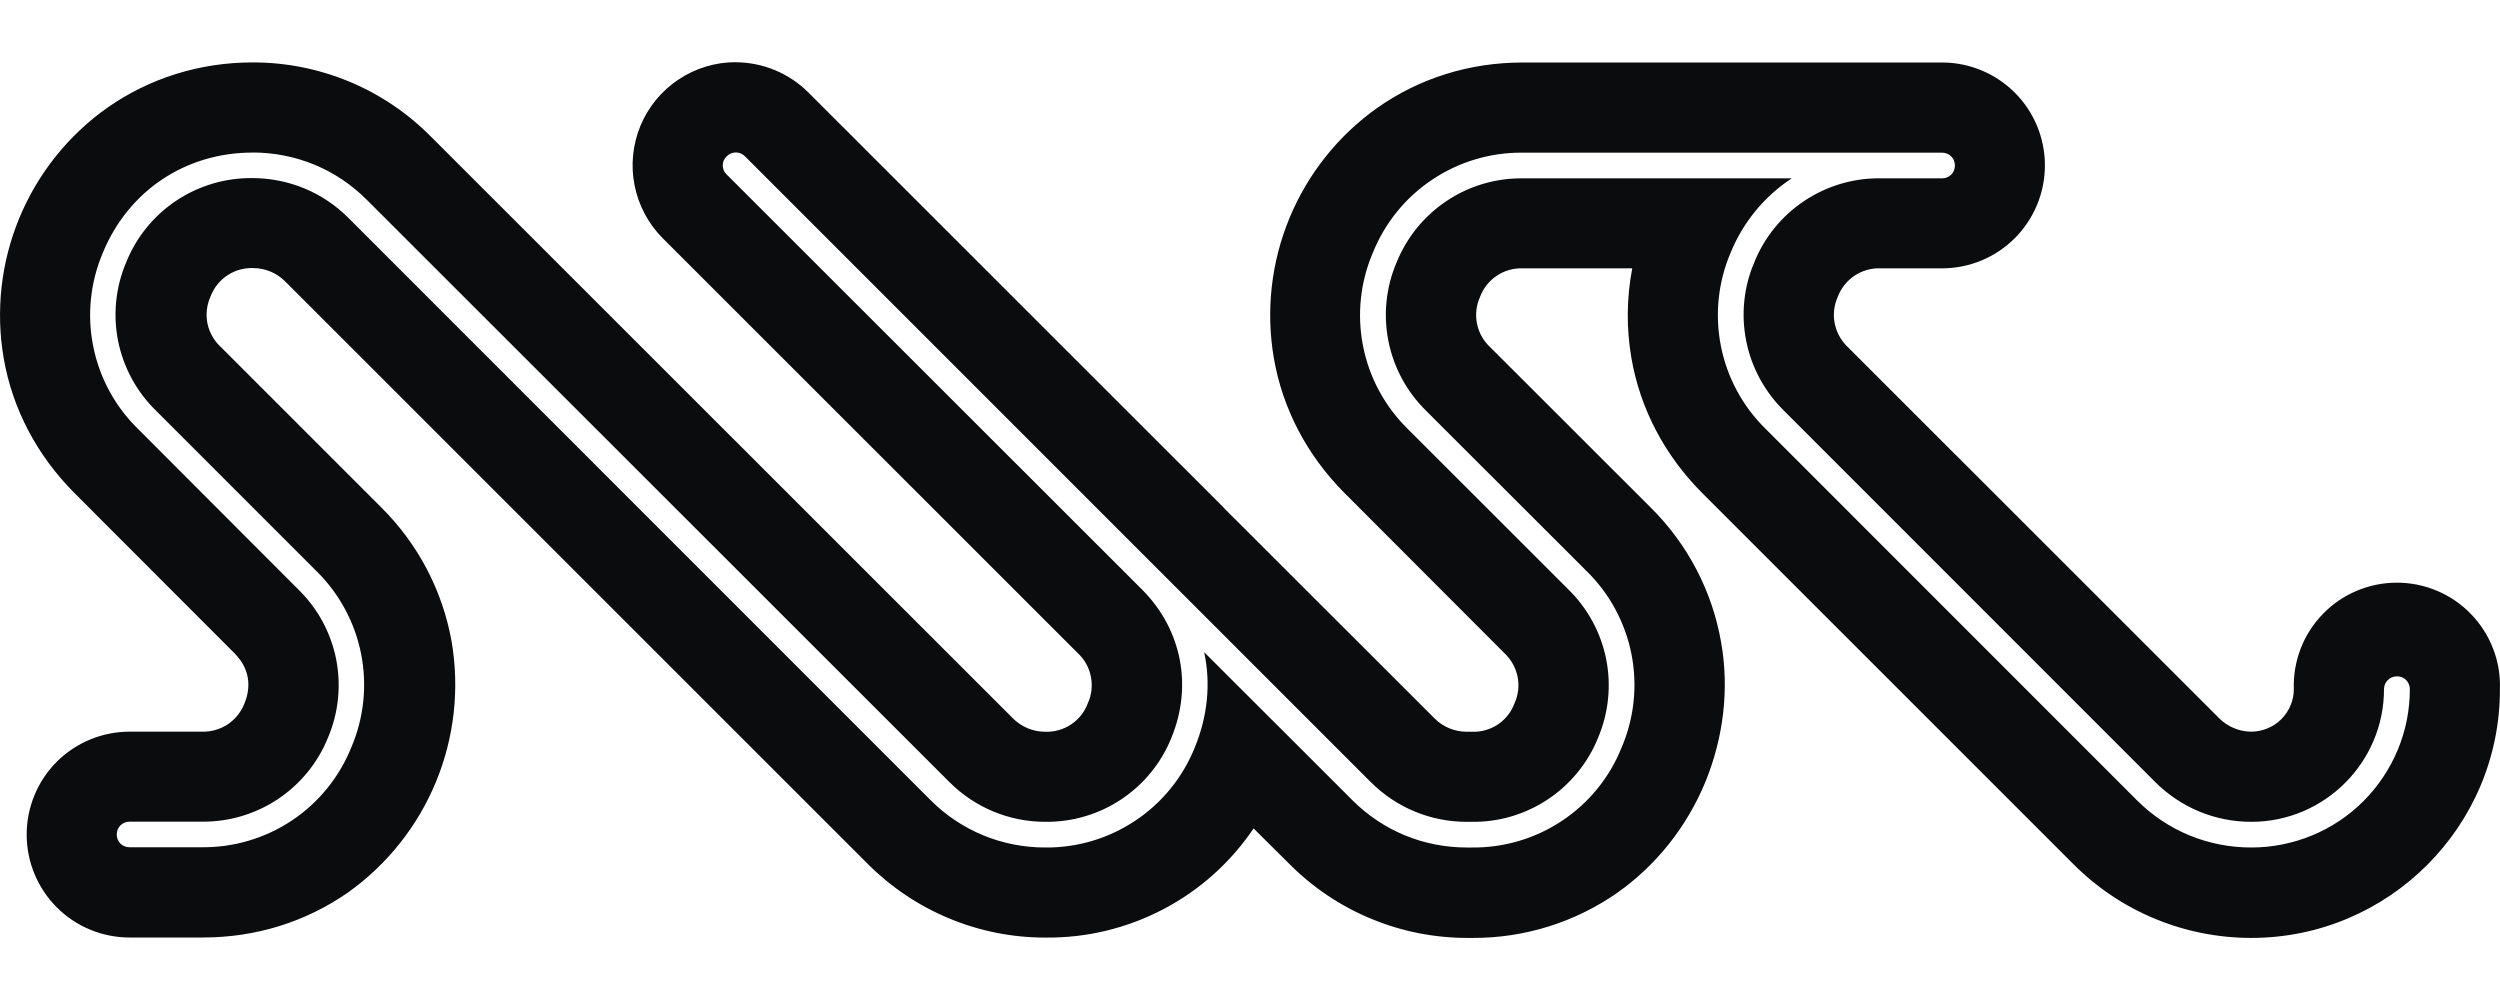
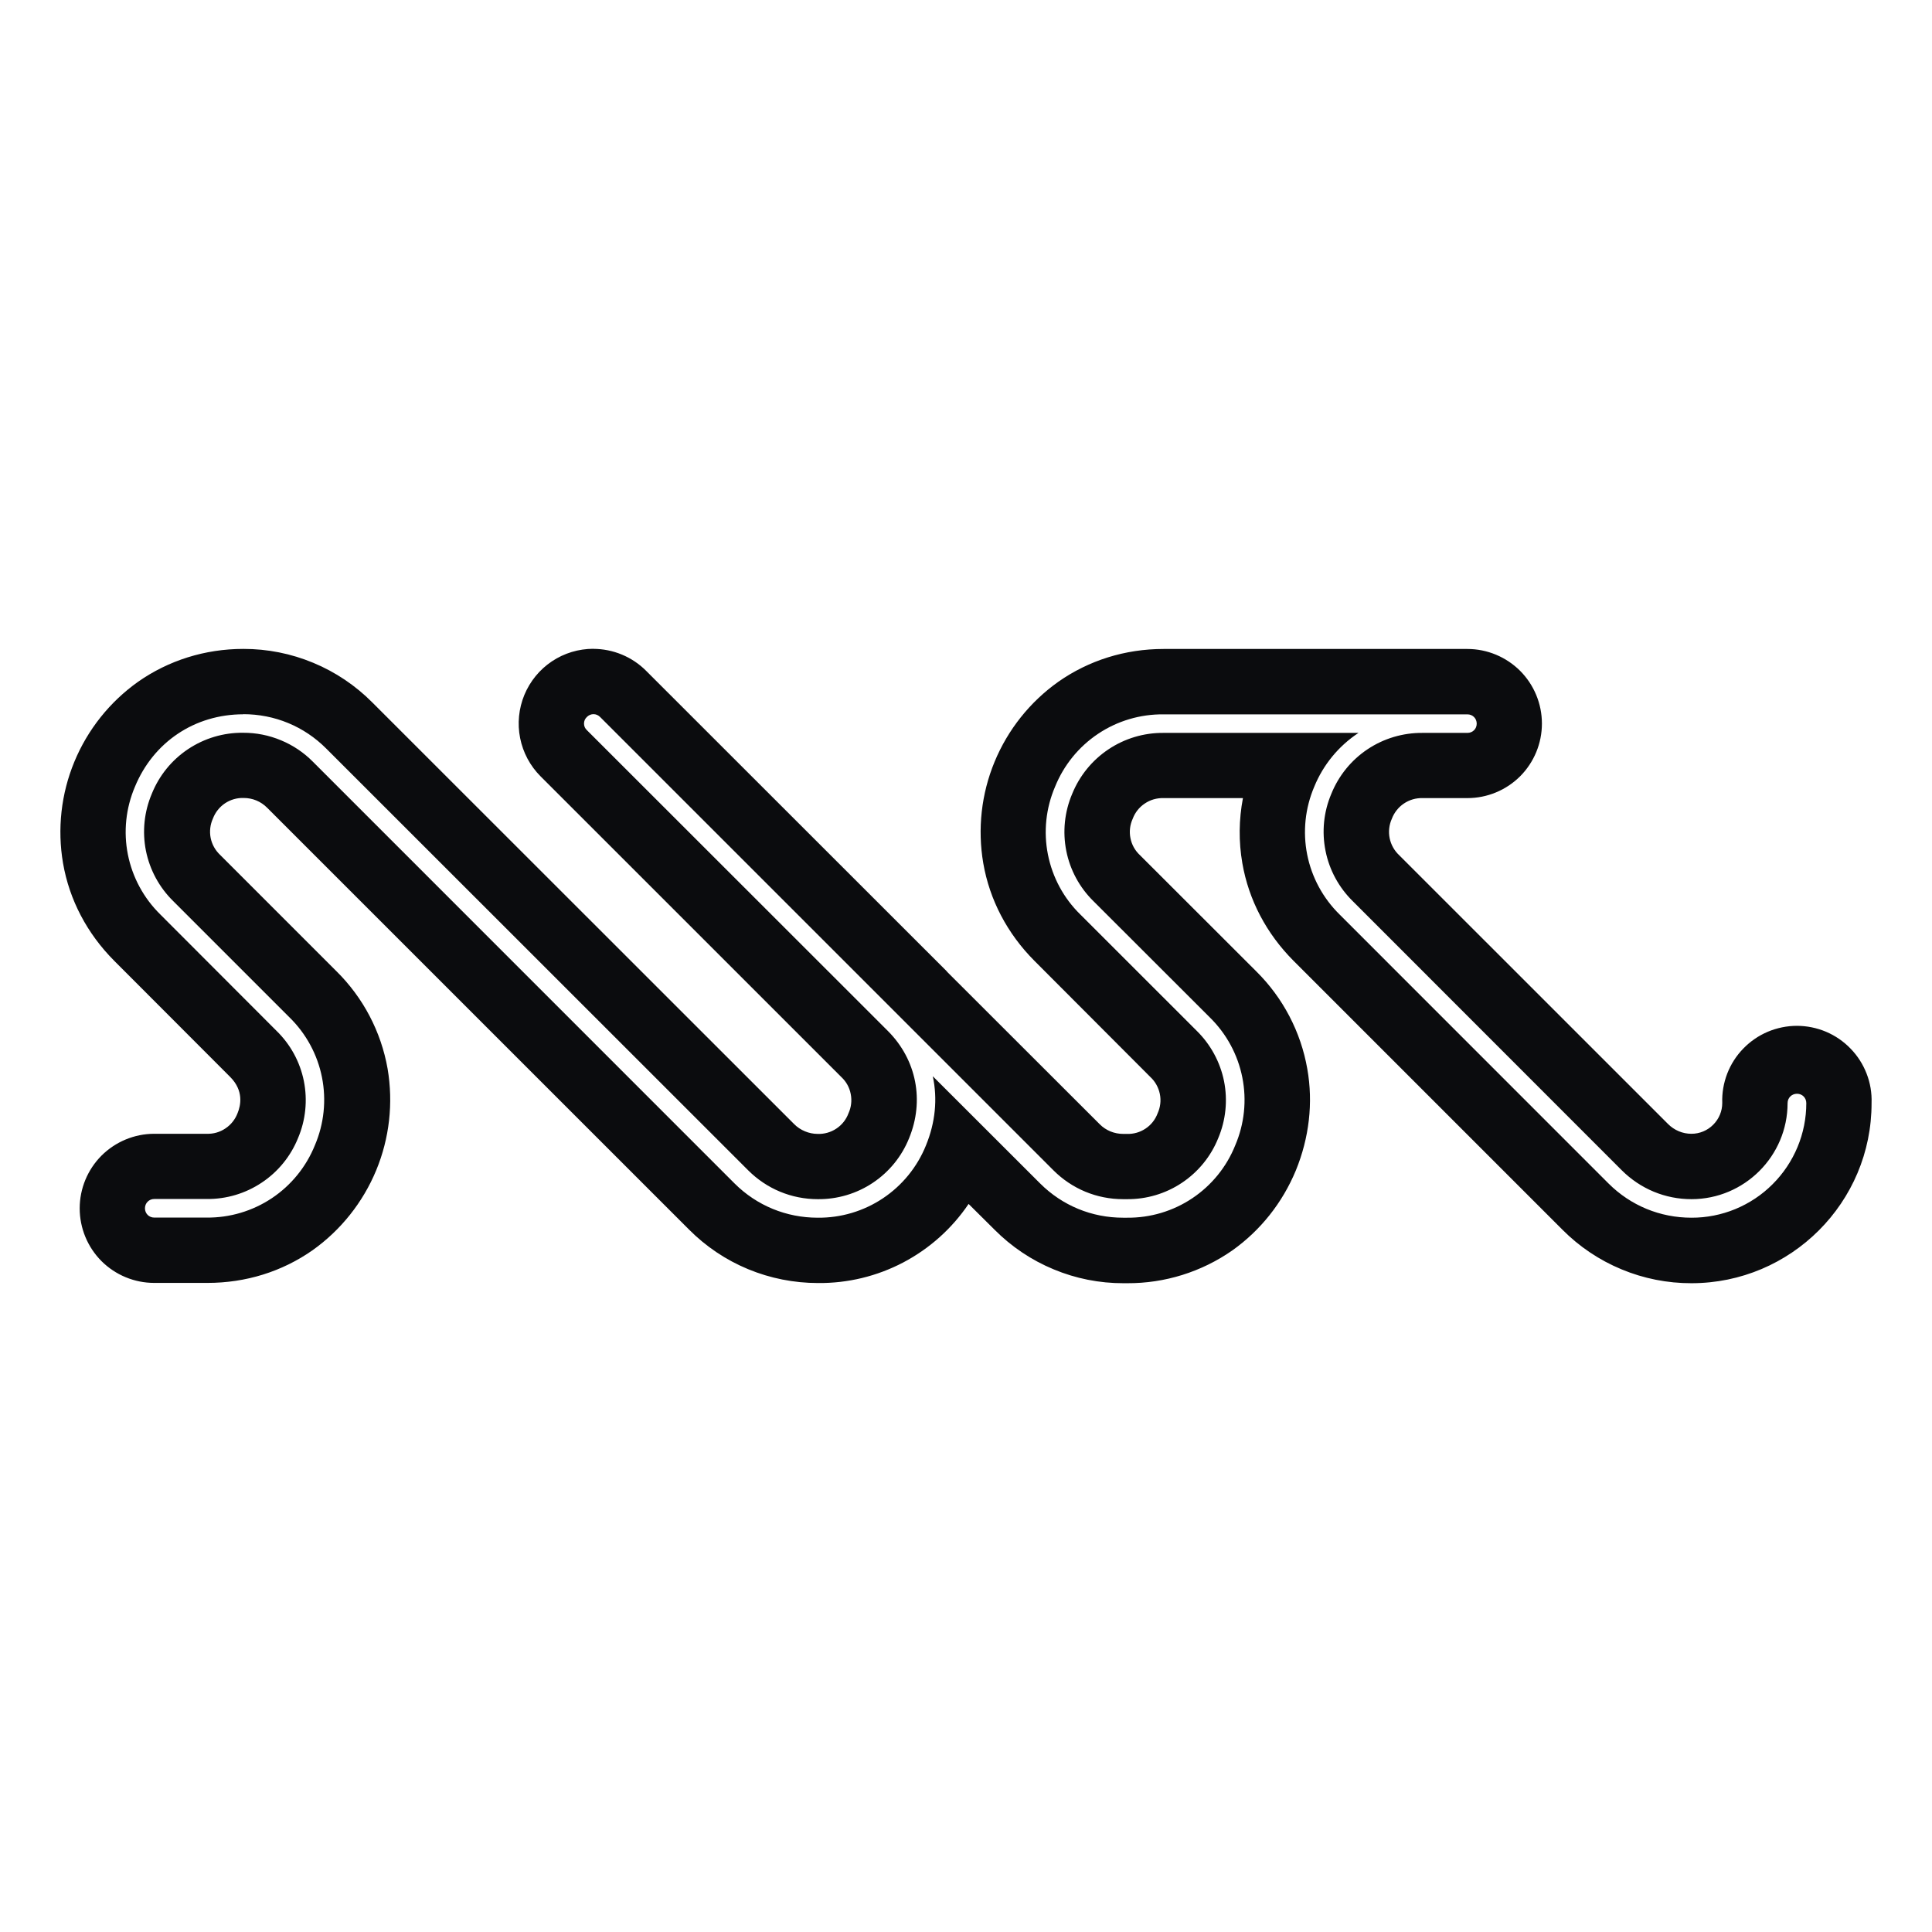
- <svg xmlns="http://www.w3.org/2000/svg" width="30" height="12" viewBox="0 0 30 12" fill="none">
-   <path d="M8.828 0.746C8.584 0.746 8.344 0.819 8.141 0.955C7.937 1.091 7.779 1.284 7.685 1.51C7.592 1.736 7.567 1.985 7.615 2.225C7.663 2.465 7.78 2.686 7.953 2.859L12.937 7.841C13.017 7.916 13.071 8.015 13.091 8.122C13.112 8.23 13.099 8.341 13.053 8.441C13.015 8.544 12.945 8.632 12.853 8.693C12.762 8.754 12.653 8.785 12.543 8.781C12.471 8.781 12.399 8.767 12.332 8.739C12.265 8.711 12.204 8.67 12.153 8.618L5.168 1.636C4.888 1.354 4.555 1.13 4.188 0.978C3.821 0.826 3.427 0.748 3.03 0.749C2.396 0.749 1.792 0.939 1.286 1.294C0.817 1.626 0.452 2.085 0.232 2.616C0.012 3.148 -0.053 3.73 0.044 4.297C0.149 4.906 0.444 5.465 0.891 5.914L2.812 7.837C3.041 8.066 2.987 8.311 2.935 8.437C2.896 8.541 2.826 8.629 2.734 8.691C2.643 8.752 2.534 8.783 2.423 8.78H1.555C1.227 8.78 0.913 8.91 0.681 9.141C0.45 9.373 0.32 9.687 0.32 10.015C0.32 10.342 0.45 10.656 0.681 10.888C0.913 11.12 1.227 11.25 1.555 11.25H2.436C3.07 11.25 3.67 11.063 4.177 10.709C4.646 10.375 5.011 9.916 5.231 9.384C5.451 8.852 5.516 8.269 5.42 7.702C5.312 7.089 5.015 6.524 4.572 6.086L2.647 4.161C2.566 4.086 2.511 3.987 2.489 3.879C2.468 3.77 2.481 3.658 2.527 3.557C2.566 3.454 2.636 3.366 2.727 3.305C2.819 3.244 2.927 3.213 3.037 3.217C3.182 3.217 3.32 3.274 3.425 3.38L10.41 10.364C10.69 10.645 11.023 10.869 11.39 11.021C11.757 11.174 12.151 11.252 12.548 11.251C13.04 11.256 13.525 11.139 13.961 10.91C14.396 10.682 14.768 10.349 15.043 9.941L15.471 10.366C15.751 10.648 16.084 10.872 16.451 11.024C16.817 11.177 17.211 11.255 17.608 11.255H17.671C18.293 11.258 18.901 11.068 19.411 10.711C19.878 10.38 20.241 9.922 20.463 9.387C20.683 8.85 20.753 8.267 20.653 7.705C20.546 7.091 20.25 6.527 19.807 6.089L17.881 4.165C17.8 4.09 17.745 3.991 17.724 3.883C17.702 3.775 17.715 3.663 17.761 3.562C17.799 3.459 17.869 3.371 17.961 3.309C18.052 3.248 18.161 3.216 18.271 3.22H19.587C19.519 3.575 19.515 3.94 19.577 4.297C19.682 4.906 19.977 5.465 20.424 5.914L24.877 10.366C25.157 10.648 25.49 10.872 25.857 11.024C26.224 11.177 26.618 11.255 27.016 11.255C28.661 11.255 30.003 9.917 29.999 8.268C30.005 8.103 29.977 7.938 29.917 7.783C29.857 7.628 29.767 7.487 29.651 7.368C29.536 7.249 29.398 7.154 29.245 7.09C29.093 7.025 28.928 6.992 28.762 6.992C28.597 6.992 28.433 7.025 28.28 7.09C28.127 7.154 27.989 7.249 27.874 7.368C27.758 7.487 27.668 7.628 27.608 7.783C27.549 7.938 27.52 8.103 27.526 8.268C27.526 8.404 27.472 8.534 27.376 8.63C27.281 8.725 27.151 8.779 27.016 8.78C26.944 8.78 26.872 8.765 26.806 8.737C26.739 8.709 26.679 8.669 26.628 8.617L22.174 4.165C22.094 4.09 22.039 3.991 22.017 3.883C21.995 3.775 22.008 3.663 22.053 3.562C22.092 3.459 22.162 3.371 22.253 3.309C22.345 3.248 22.453 3.216 22.563 3.22H23.305C23.632 3.22 23.946 3.09 24.178 2.858C24.409 2.626 24.539 2.312 24.539 1.985C24.539 1.657 24.409 1.343 24.178 1.112C23.946 0.88 23.632 0.75 23.305 0.75H18.271C17.637 0.75 17.035 0.937 16.528 1.294C16.059 1.626 15.694 2.085 15.474 2.616C15.254 3.148 15.189 3.73 15.286 4.297C15.391 4.906 15.685 5.465 16.132 5.914L18.053 7.838C18.134 7.914 18.189 8.013 18.211 8.121C18.233 8.229 18.219 8.342 18.173 8.442C18.135 8.545 18.065 8.633 17.974 8.694C17.883 8.754 17.775 8.785 17.666 8.781H17.603C17.531 8.781 17.46 8.767 17.393 8.74C17.326 8.713 17.265 8.672 17.215 8.621L14.687 6.096L14.682 6.089L9.702 1.111C9.47 0.879 9.155 0.748 8.827 0.747L8.828 0.746ZM3.028 1.83C3.548 1.83 4.036 2.03 4.403 2.399L11.391 9.383C11.7 9.692 12.11 9.862 12.546 9.862C12.87 9.865 13.188 9.771 13.457 9.591C13.727 9.411 13.936 9.154 14.057 8.853C14.313 8.232 14.182 7.554 13.706 7.076L8.72 2.094C8.705 2.08 8.693 2.063 8.685 2.044C8.677 2.025 8.673 2.005 8.673 1.985C8.673 1.964 8.677 1.944 8.685 1.926C8.693 1.907 8.705 1.89 8.72 1.876C8.782 1.814 8.878 1.814 8.94 1.876L16.447 9.383C16.756 9.692 17.166 9.862 17.602 9.862H17.665C17.989 9.866 18.307 9.771 18.576 9.591C18.846 9.411 19.056 9.154 19.177 8.853C19.303 8.555 19.337 8.226 19.274 7.909C19.21 7.591 19.052 7.3 18.821 7.074L16.895 5.149C16.619 4.879 16.432 4.533 16.357 4.155C16.282 3.777 16.323 3.385 16.475 3.031C16.619 2.674 16.867 2.368 17.188 2.155C17.508 1.941 17.886 1.828 18.271 1.832H23.305C23.392 1.832 23.459 1.9 23.459 1.986C23.459 2.074 23.392 2.14 23.305 2.14H22.563C22.239 2.136 21.921 2.231 21.651 2.411C21.381 2.591 21.172 2.848 21.051 3.149C20.924 3.447 20.891 3.776 20.955 4.094C21.018 4.411 21.177 4.702 21.408 4.929L25.861 9.383C26.171 9.692 26.581 9.862 27.016 9.862C27.893 9.862 28.608 9.148 28.608 8.271C28.608 8.184 28.677 8.116 28.764 8.116C28.851 8.116 28.918 8.184 28.918 8.271C28.918 8.521 28.869 8.768 28.773 8.998C28.677 9.229 28.537 9.438 28.36 9.615C28.184 9.791 27.974 9.931 27.743 10.026C27.512 10.121 27.265 10.17 27.016 10.17C26.497 10.17 26.009 9.97 25.641 9.601L21.188 5.147C20.913 4.878 20.726 4.532 20.651 4.154C20.576 3.776 20.617 3.385 20.768 3.031C20.917 2.667 21.172 2.356 21.501 2.14H18.271C17.947 2.137 17.629 2.231 17.36 2.411C17.09 2.591 16.881 2.848 16.759 3.149C16.632 3.446 16.598 3.776 16.661 4.093C16.724 4.411 16.882 4.702 17.113 4.929L19.04 6.854C19.315 7.123 19.502 7.47 19.577 7.847C19.652 8.225 19.611 8.617 19.459 8.971C19.316 9.328 19.068 9.634 18.748 9.847C18.428 10.061 18.051 10.174 17.666 10.17H17.602C17.083 10.17 16.596 9.97 16.227 9.601L14.45 7.826C14.531 8.201 14.492 8.593 14.337 8.971C14.193 9.328 13.945 9.634 13.625 9.847C13.305 10.061 12.928 10.174 12.543 10.17C12.025 10.17 11.535 9.97 11.166 9.601L4.182 2.616C4.031 2.464 3.851 2.343 3.653 2.261C3.454 2.179 3.242 2.137 3.027 2.137C2.703 2.134 2.385 2.228 2.115 2.408C1.845 2.588 1.636 2.845 1.515 3.146C1.388 3.444 1.354 3.773 1.417 4.091C1.481 4.408 1.638 4.699 1.87 4.926L3.795 6.851C4.07 7.12 4.258 7.467 4.333 7.845C4.408 8.222 4.367 8.614 4.216 8.968C4.072 9.326 3.824 9.631 3.504 9.845C3.183 10.059 2.806 10.171 2.421 10.167H1.555C1.467 10.167 1.401 10.1 1.401 10.014C1.401 9.927 1.468 9.86 1.555 9.86H2.423C2.748 9.863 3.066 9.769 3.335 9.589C3.605 9.409 3.815 9.152 3.936 8.851C4.063 8.553 4.096 8.224 4.033 7.906C3.969 7.589 3.811 7.298 3.578 7.072L1.655 5.146C1.38 4.877 1.193 4.531 1.118 4.153C1.043 3.776 1.084 3.385 1.235 3.031C1.541 2.29 2.226 1.831 3.03 1.831L3.028 1.83Z" fill="#0B0C0E" />
+ <svg xmlns="http://www.w3.org/2000/svg" width="32" height="32" viewBox="0 0 32 32" fill="none">
+   <path d="M9.828 10.746C9.584 10.746 9.344 10.818 9.141 10.954C8.937 11.09 8.779 11.284 8.685 11.51C8.592 11.736 8.567 11.985 8.615 12.225C8.663 12.465 8.78 12.685 8.953 12.858L13.937 17.841C14.017 17.916 14.071 18.014 14.091 18.122C14.112 18.23 14.099 18.341 14.053 18.441C14.015 18.544 13.945 18.632 13.853 18.693C13.762 18.754 13.653 18.785 13.543 18.781C13.471 18.781 13.399 18.766 13.332 18.738C13.265 18.71 13.204 18.67 13.153 18.618L6.168 11.636C5.888 11.354 5.555 11.13 5.188 10.978C4.821 10.825 4.427 10.747 4.03 10.748C3.396 10.748 2.792 10.938 2.286 11.293C1.817 11.626 1.452 12.085 1.232 12.616C1.012 13.147 0.947 13.73 1.044 14.297C1.149 14.906 1.444 15.464 1.891 15.913L3.812 17.837C4.041 18.066 3.987 18.311 3.935 18.437C3.896 18.54 3.826 18.629 3.734 18.69C3.643 18.752 3.534 18.783 3.423 18.779H2.555C2.227 18.779 1.913 18.91 1.681 19.141C1.45 19.373 1.32 19.687 1.32 20.014C1.32 20.342 1.45 20.656 1.681 20.888C1.913 21.119 2.227 21.249 2.555 21.249H3.436C4.07 21.249 4.67 21.063 5.177 20.708C5.646 20.374 6.011 19.915 6.231 19.384C6.451 18.852 6.516 18.269 6.42 17.702C6.312 17.088 6.015 16.523 5.572 16.086L3.647 14.161C3.566 14.085 3.511 13.987 3.489 13.878C3.468 13.77 3.481 13.657 3.527 13.557C3.566 13.454 3.636 13.366 3.727 13.305C3.819 13.244 3.927 13.213 4.037 13.217C4.182 13.217 4.32 13.273 4.425 13.379L11.41 20.363C11.69 20.645 12.023 20.869 12.39 21.021C12.757 21.173 13.151 21.251 13.548 21.251C14.04 21.256 14.525 21.139 14.961 20.91C15.396 20.681 15.768 20.348 16.043 19.941L16.471 20.366C16.751 20.648 17.084 20.872 17.451 21.024C17.817 21.177 18.211 21.255 18.608 21.254H18.671C19.293 21.257 19.901 21.067 20.411 20.711C20.878 20.379 21.241 19.922 21.463 19.387C21.683 18.849 21.753 18.267 21.653 17.704C21.546 17.091 21.25 16.526 20.807 16.088L18.881 14.164C18.8 14.089 18.745 13.991 18.724 13.883C18.702 13.774 18.715 13.662 18.761 13.562C18.799 13.459 18.869 13.37 18.961 13.309C19.052 13.247 19.161 13.216 19.271 13.219H20.587C20.519 13.575 20.515 13.94 20.577 14.297C20.682 14.906 20.977 15.464 21.424 15.913L25.877 20.366C26.157 20.648 26.49 20.872 26.857 21.024C27.224 21.177 27.618 21.255 28.016 21.254C29.661 21.254 31.003 19.917 30.999 18.268C31.005 18.102 30.977 17.937 30.917 17.783C30.857 17.628 30.767 17.487 30.651 17.368C30.536 17.249 30.398 17.154 30.245 17.089C30.093 17.025 29.928 16.991 29.762 16.991C29.597 16.991 29.433 17.025 29.28 17.089C29.127 17.154 28.989 17.249 28.874 17.368C28.758 17.487 28.668 17.628 28.608 17.783C28.549 17.937 28.52 18.102 28.526 18.268C28.526 18.404 28.472 18.533 28.376 18.629C28.281 18.725 28.151 18.779 28.016 18.779C27.944 18.779 27.872 18.765 27.806 18.737C27.739 18.709 27.679 18.668 27.628 18.617L23.174 14.164C23.094 14.089 23.039 13.991 23.017 13.883C22.995 13.775 23.008 13.662 23.053 13.562C23.092 13.459 23.162 13.37 23.253 13.309C23.345 13.247 23.453 13.216 23.563 13.219H24.305C24.632 13.219 24.946 13.089 25.178 12.858C25.409 12.626 25.539 12.312 25.539 11.985C25.539 11.657 25.409 11.343 25.178 11.111C24.946 10.88 24.632 10.749 24.305 10.749H19.271C18.637 10.749 18.035 10.937 17.528 11.293C17.059 11.626 16.694 12.085 16.474 12.616C16.254 13.147 16.189 13.73 16.286 14.297C16.391 14.906 16.685 15.464 17.132 15.913L19.053 17.838C19.134 17.913 19.189 18.012 19.211 18.121C19.233 18.229 19.219 18.341 19.173 18.442C19.135 18.544 19.065 18.633 18.974 18.693C18.883 18.754 18.775 18.785 18.666 18.781H18.603C18.531 18.781 18.46 18.767 18.393 18.74C18.326 18.712 18.265 18.672 18.215 18.621L15.687 16.096L15.682 16.088L10.702 11.111C10.47 10.878 10.155 10.748 9.827 10.747L9.828 10.746ZM4.028 11.829C4.548 11.829 5.036 12.03 5.403 12.398L12.391 19.383C12.7 19.692 13.11 19.862 13.546 19.862C13.87 19.865 14.188 19.771 14.457 19.591C14.727 19.411 14.936 19.154 15.057 18.853C15.313 18.232 15.182 17.553 14.706 17.076L9.72 12.093C9.705 12.079 9.693 12.062 9.685 12.044C9.677 12.025 9.673 12.005 9.673 11.985C9.673 11.964 9.677 11.944 9.685 11.925C9.693 11.907 9.705 11.89 9.72 11.876C9.782 11.813 9.878 11.813 9.94 11.876L17.447 19.383C17.756 19.692 18.166 19.862 18.602 19.862H18.665C18.989 19.865 19.307 19.771 19.576 19.591C19.846 19.411 20.056 19.154 20.177 18.853C20.303 18.555 20.337 18.226 20.274 17.908C20.21 17.591 20.052 17.3 19.821 17.073L17.895 15.148C17.619 14.879 17.432 14.532 17.357 14.154C17.282 13.777 17.323 13.385 17.475 13.031C17.619 12.674 17.867 12.368 18.188 12.154C18.508 11.94 18.886 11.828 19.271 11.832H24.305C24.392 11.832 24.459 11.899 24.459 11.986C24.459 12.073 24.392 12.139 24.305 12.139H23.563C23.239 12.136 22.921 12.23 22.651 12.41C22.381 12.59 22.172 12.848 22.051 13.148C21.924 13.446 21.891 13.776 21.955 14.093C22.018 14.411 22.177 14.702 22.408 14.928L26.861 19.383C27.171 19.692 27.581 19.862 28.016 19.862C28.893 19.862 29.608 19.148 29.608 18.271C29.608 18.183 29.677 18.116 29.764 18.116C29.851 18.116 29.918 18.183 29.918 18.271C29.918 18.52 29.869 18.767 29.773 18.998C29.677 19.228 29.537 19.438 29.36 19.614C29.184 19.791 28.974 19.93 28.743 20.026C28.512 20.121 28.265 20.17 28.016 20.169C27.497 20.169 27.009 19.969 26.641 19.601L22.188 15.147C21.913 14.877 21.726 14.531 21.651 14.154C21.576 13.776 21.617 13.385 21.768 13.031C21.917 12.666 22.172 12.356 22.501 12.139H19.271C18.947 12.136 18.629 12.231 18.36 12.411C18.09 12.591 17.881 12.848 17.759 13.148C17.632 13.446 17.598 13.775 17.661 14.093C17.724 14.411 17.882 14.702 18.113 14.928L20.04 16.853C20.315 17.123 20.502 17.469 20.577 17.847C20.652 18.225 20.611 18.616 20.459 18.971C20.316 19.328 20.068 19.633 19.748 19.847C19.428 20.061 19.051 20.173 18.666 20.169H18.602C18.083 20.169 17.596 19.969 17.227 19.601L15.45 17.826C15.531 18.201 15.492 18.593 15.337 18.971C15.193 19.328 14.945 19.633 14.625 19.847C14.305 20.061 13.928 20.173 13.543 20.169C13.025 20.169 12.535 19.969 12.166 19.601L5.182 12.616C5.031 12.463 4.851 12.343 4.653 12.261C4.454 12.178 4.242 12.136 4.027 12.137C3.703 12.133 3.385 12.228 3.115 12.408C2.845 12.588 2.636 12.845 2.515 13.146C2.388 13.444 2.354 13.773 2.417 14.091C2.481 14.408 2.638 14.699 2.87 14.926L4.795 16.851C5.07 17.12 5.258 17.466 5.333 17.844C5.408 18.222 5.367 18.614 5.216 18.968C5.072 19.325 4.824 19.631 4.504 19.845C4.183 20.059 3.806 20.171 3.421 20.167H2.555C2.467 20.167 2.401 20.099 2.401 20.013C2.401 19.927 2.468 19.859 2.555 19.859H3.423C3.748 19.863 4.066 19.768 4.335 19.588C4.605 19.409 4.815 19.151 4.936 18.851C5.063 18.553 5.096 18.223 5.033 17.906C4.969 17.588 4.811 17.298 4.578 17.072L2.655 15.146C2.38 14.876 2.193 14.53 2.118 14.153C2.043 13.776 2.084 13.385 2.235 13.031C2.541 12.29 3.226 11.831 4.03 11.831L4.028 11.829Z" fill="#0B0C0E" />
</svg>
